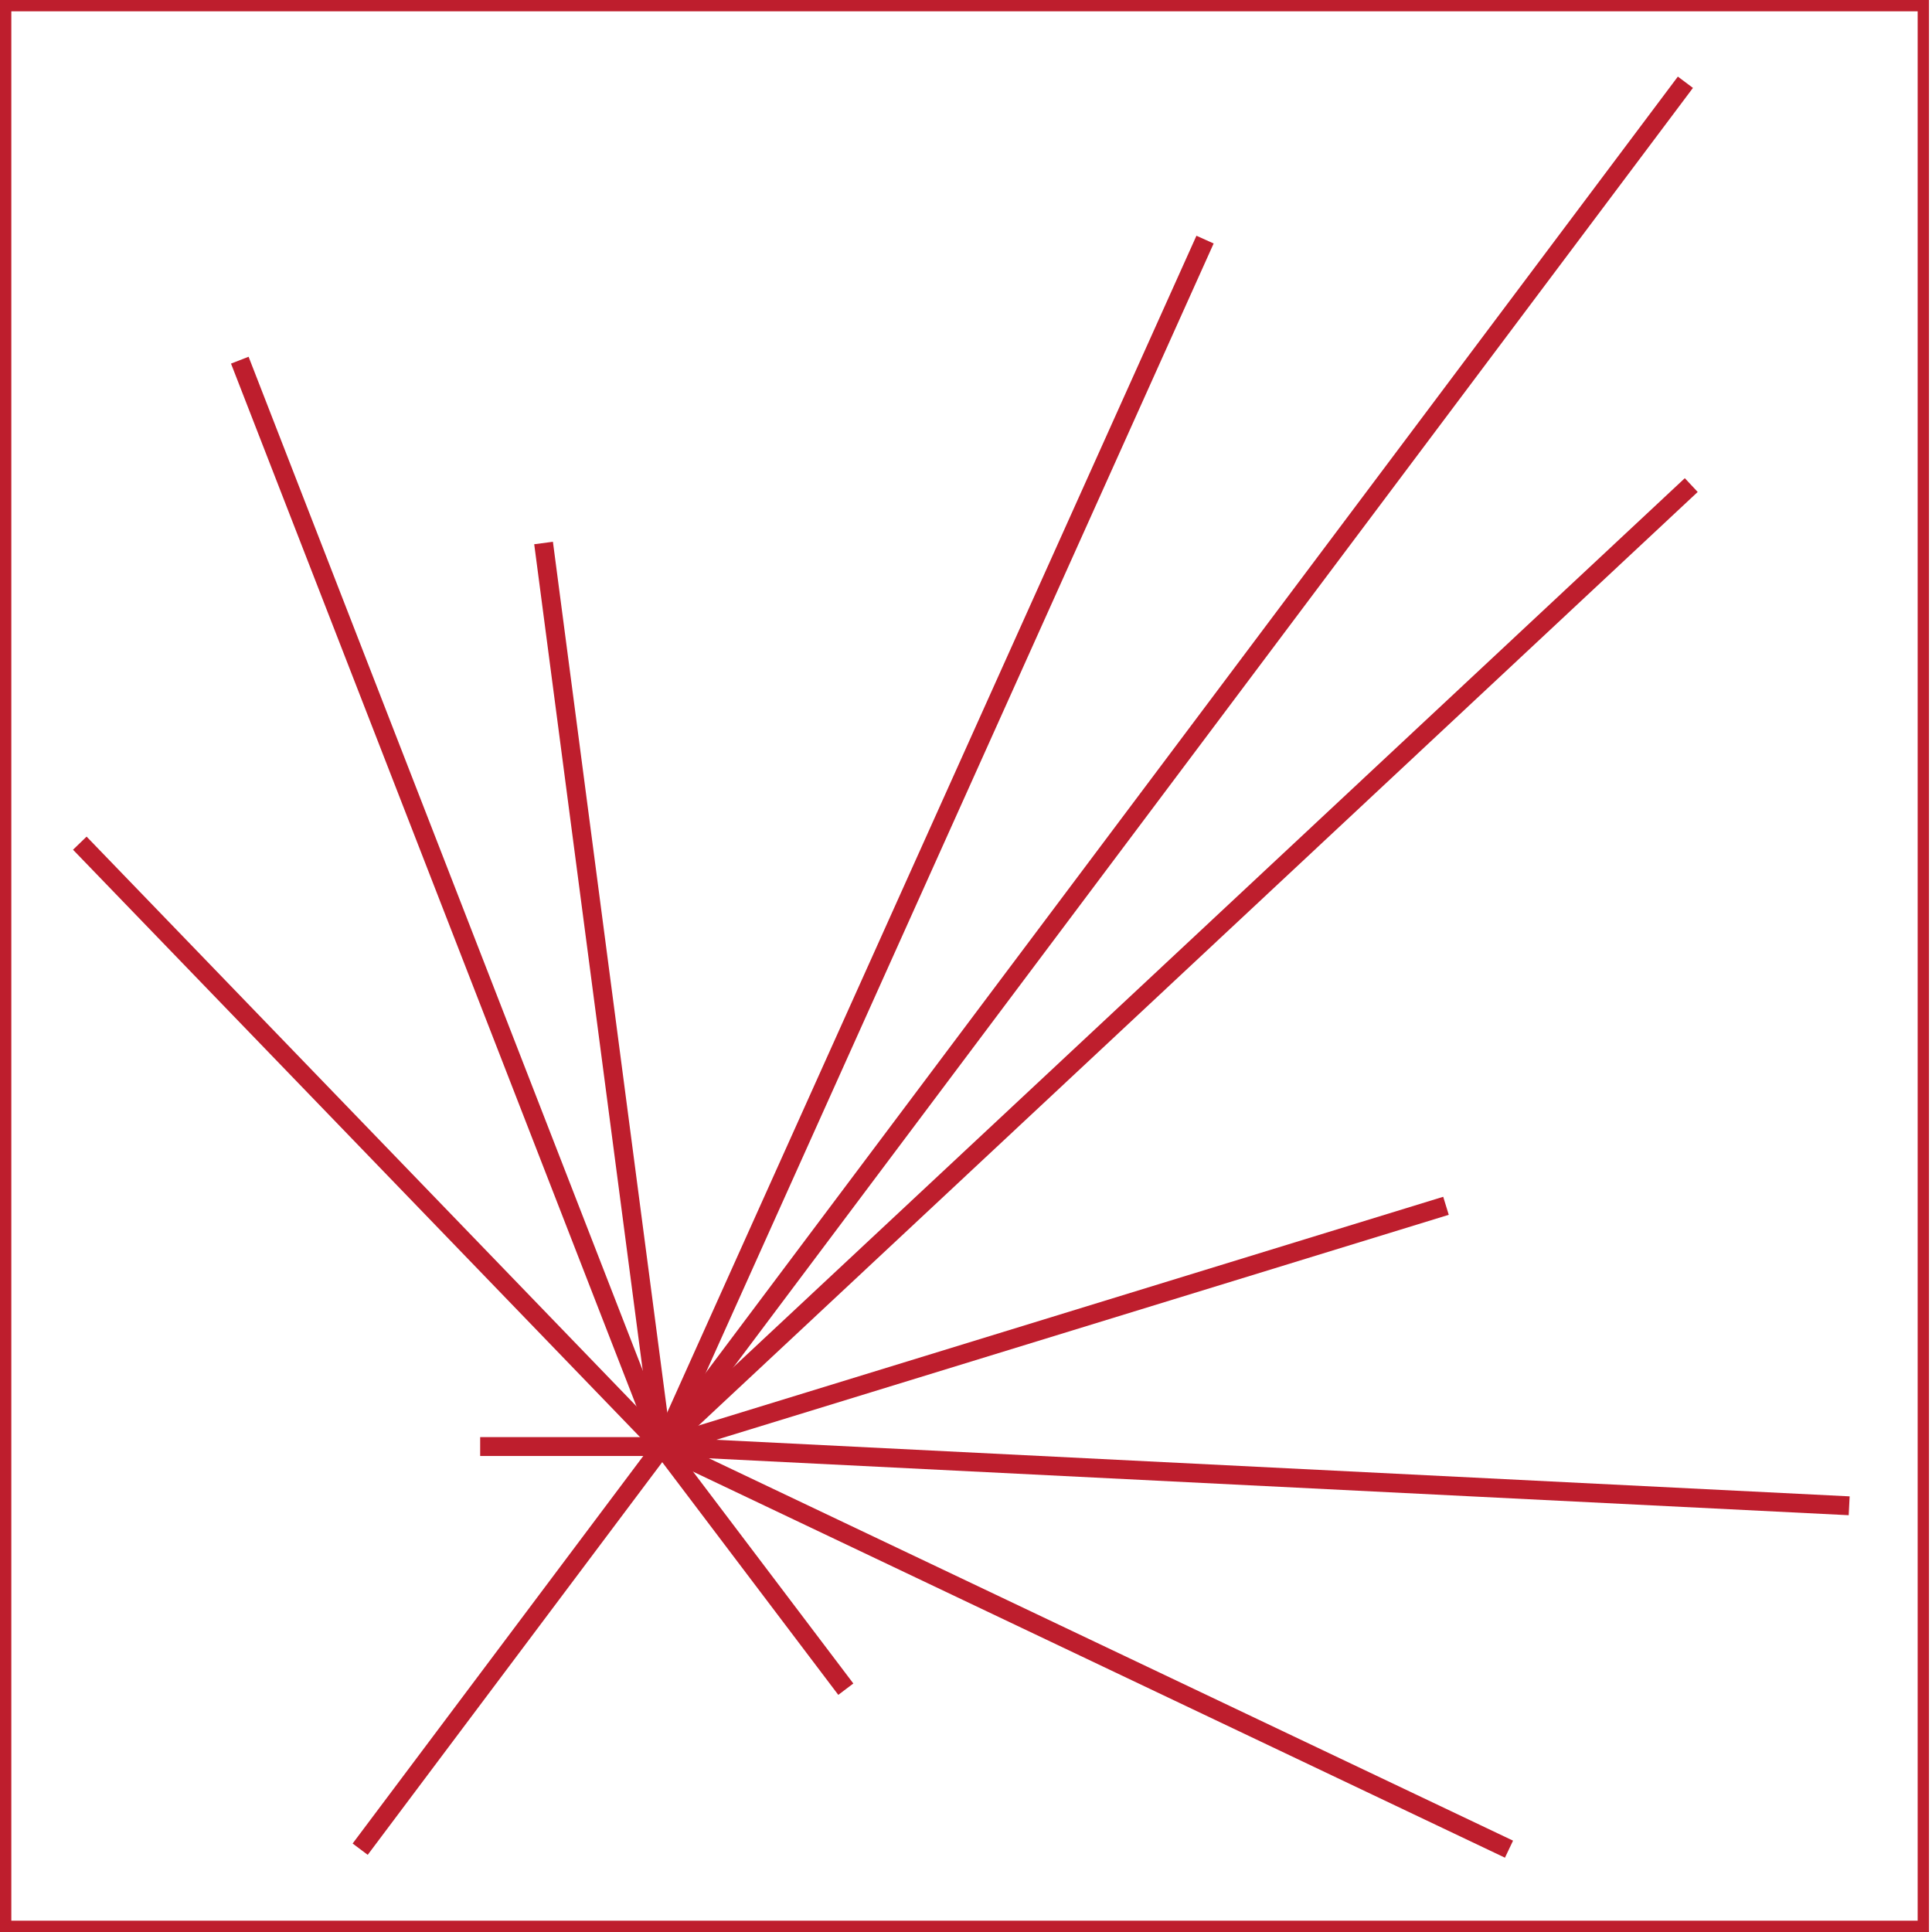
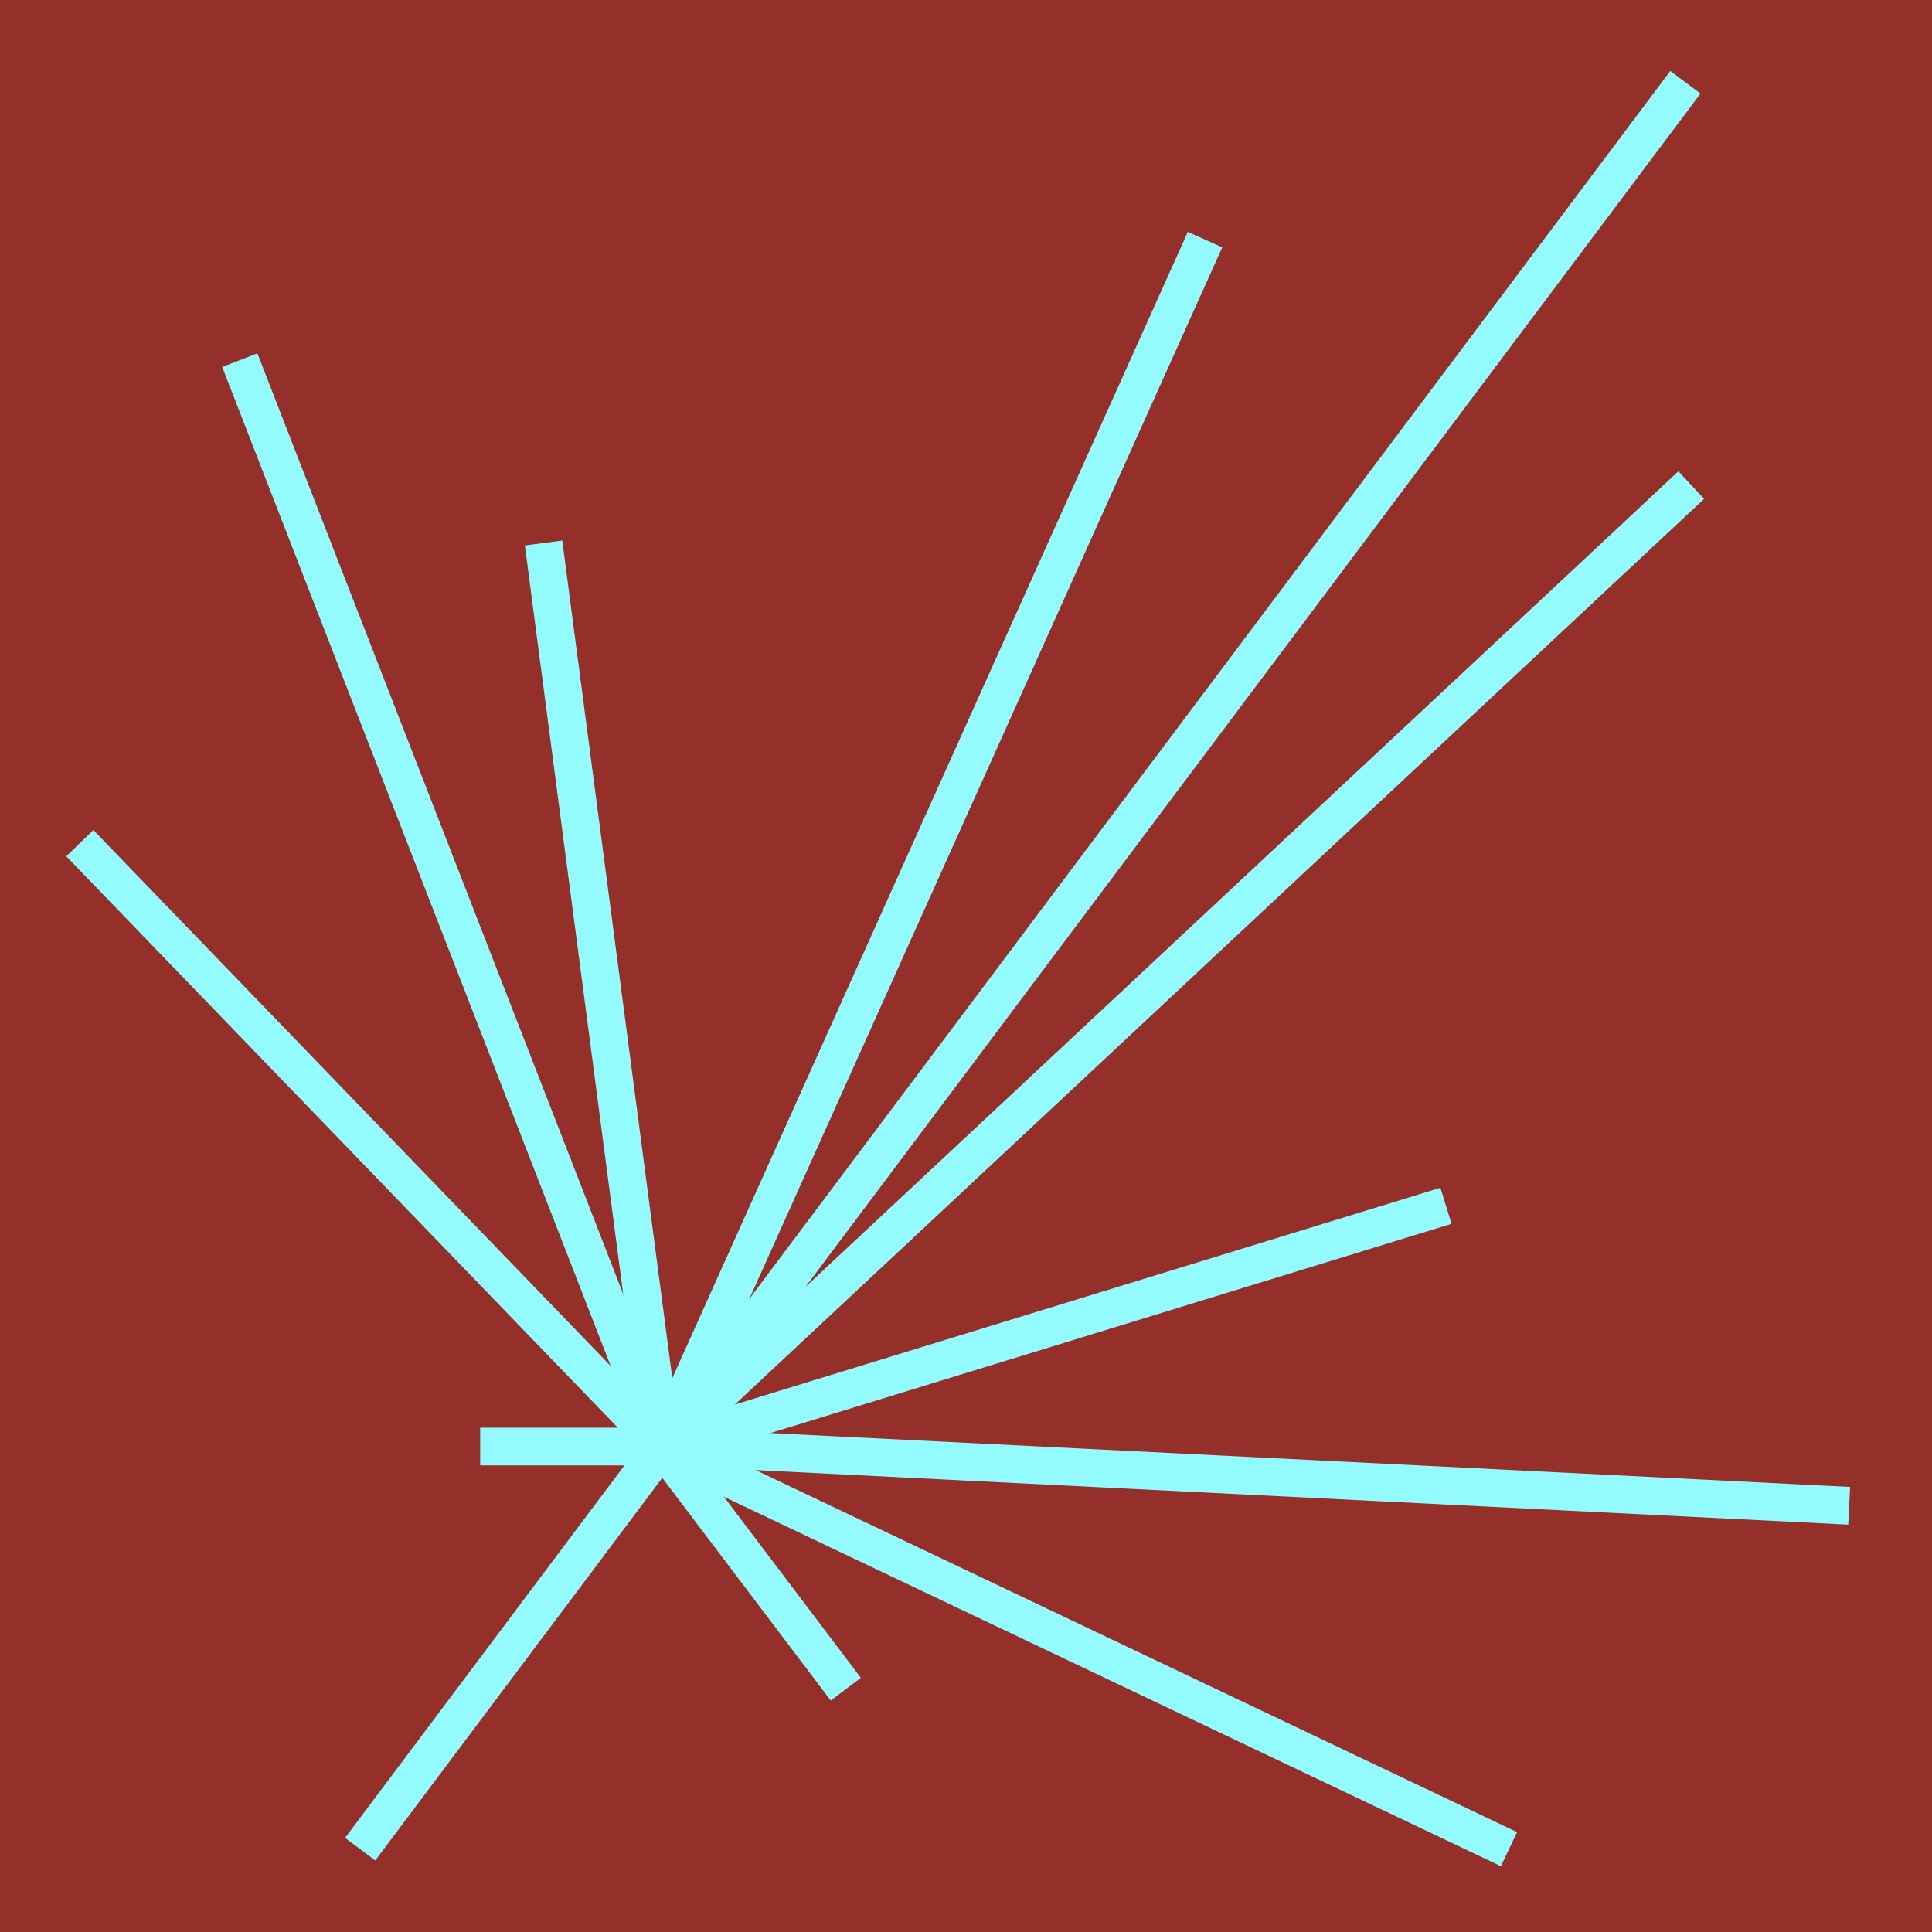
<svg xmlns="http://www.w3.org/2000/svg" version="1.1" x="0px" y="0px" viewBox="0 0 1024 1024" enable-background="new 0 0 1024 1024" xml:space="preserve">
  <style>
	.style0{
- 		fill:	#BE1E2D;
+ 		fill:	#952f29;
	}
	.style1{
- 		stroke:	#BE1E2D;
- 		stroke-width: 10;
- 		stroke-miterlimit:	10;
- 		fill:	none;
+ 		stroke:	#93fbfd;
+ 		stroke-width: 20;
+ 		stroke-miterlimit:	20;
	}
</style>
  <g>
-     <path d="M1016.4 6v1012H6V6H1016.4 M1022.4 0H0v1024h1022.4V0L1022.4 0z" class="style0" />
+     <rect width="1024" height="1024" class="style0" />
  </g>
  <line x1="190.9" y1="980.1" x2="893.3" y2="43.6" class="style1" />
  <line x1="448.3" y1="895.3" x2="351" y2="766.7" class="style1" />
  <line x1="254.5" y1="766.7" x2="351" y2="766.7" class="style1" />
  <line x1="42.3" y1="446.9" x2="351" y2="766.7" class="style1" />
  <line x1="127.1" y1="190.9" x2="351" y2="766.7" class="style1" />
  <line x1="288.1" y1="287.8" x2="351" y2="766.7" class="style1" />
  <line x1="638.7" y1="127" x2="351" y2="766.7" class="style1" />
  <line x1="896.4" y1="257.1" x2="351" y2="766.7" class="style1" />
  <line x1="766.4" y1="639.1" x2="351" y2="766.7" class="style1" />
  <line x1="980.1" y1="798.1" x2="351" y2="766.7" class="style1" />
  <line x1="799.8" y1="980.1" x2="351" y2="766.7" class="style1" />
</svg>
